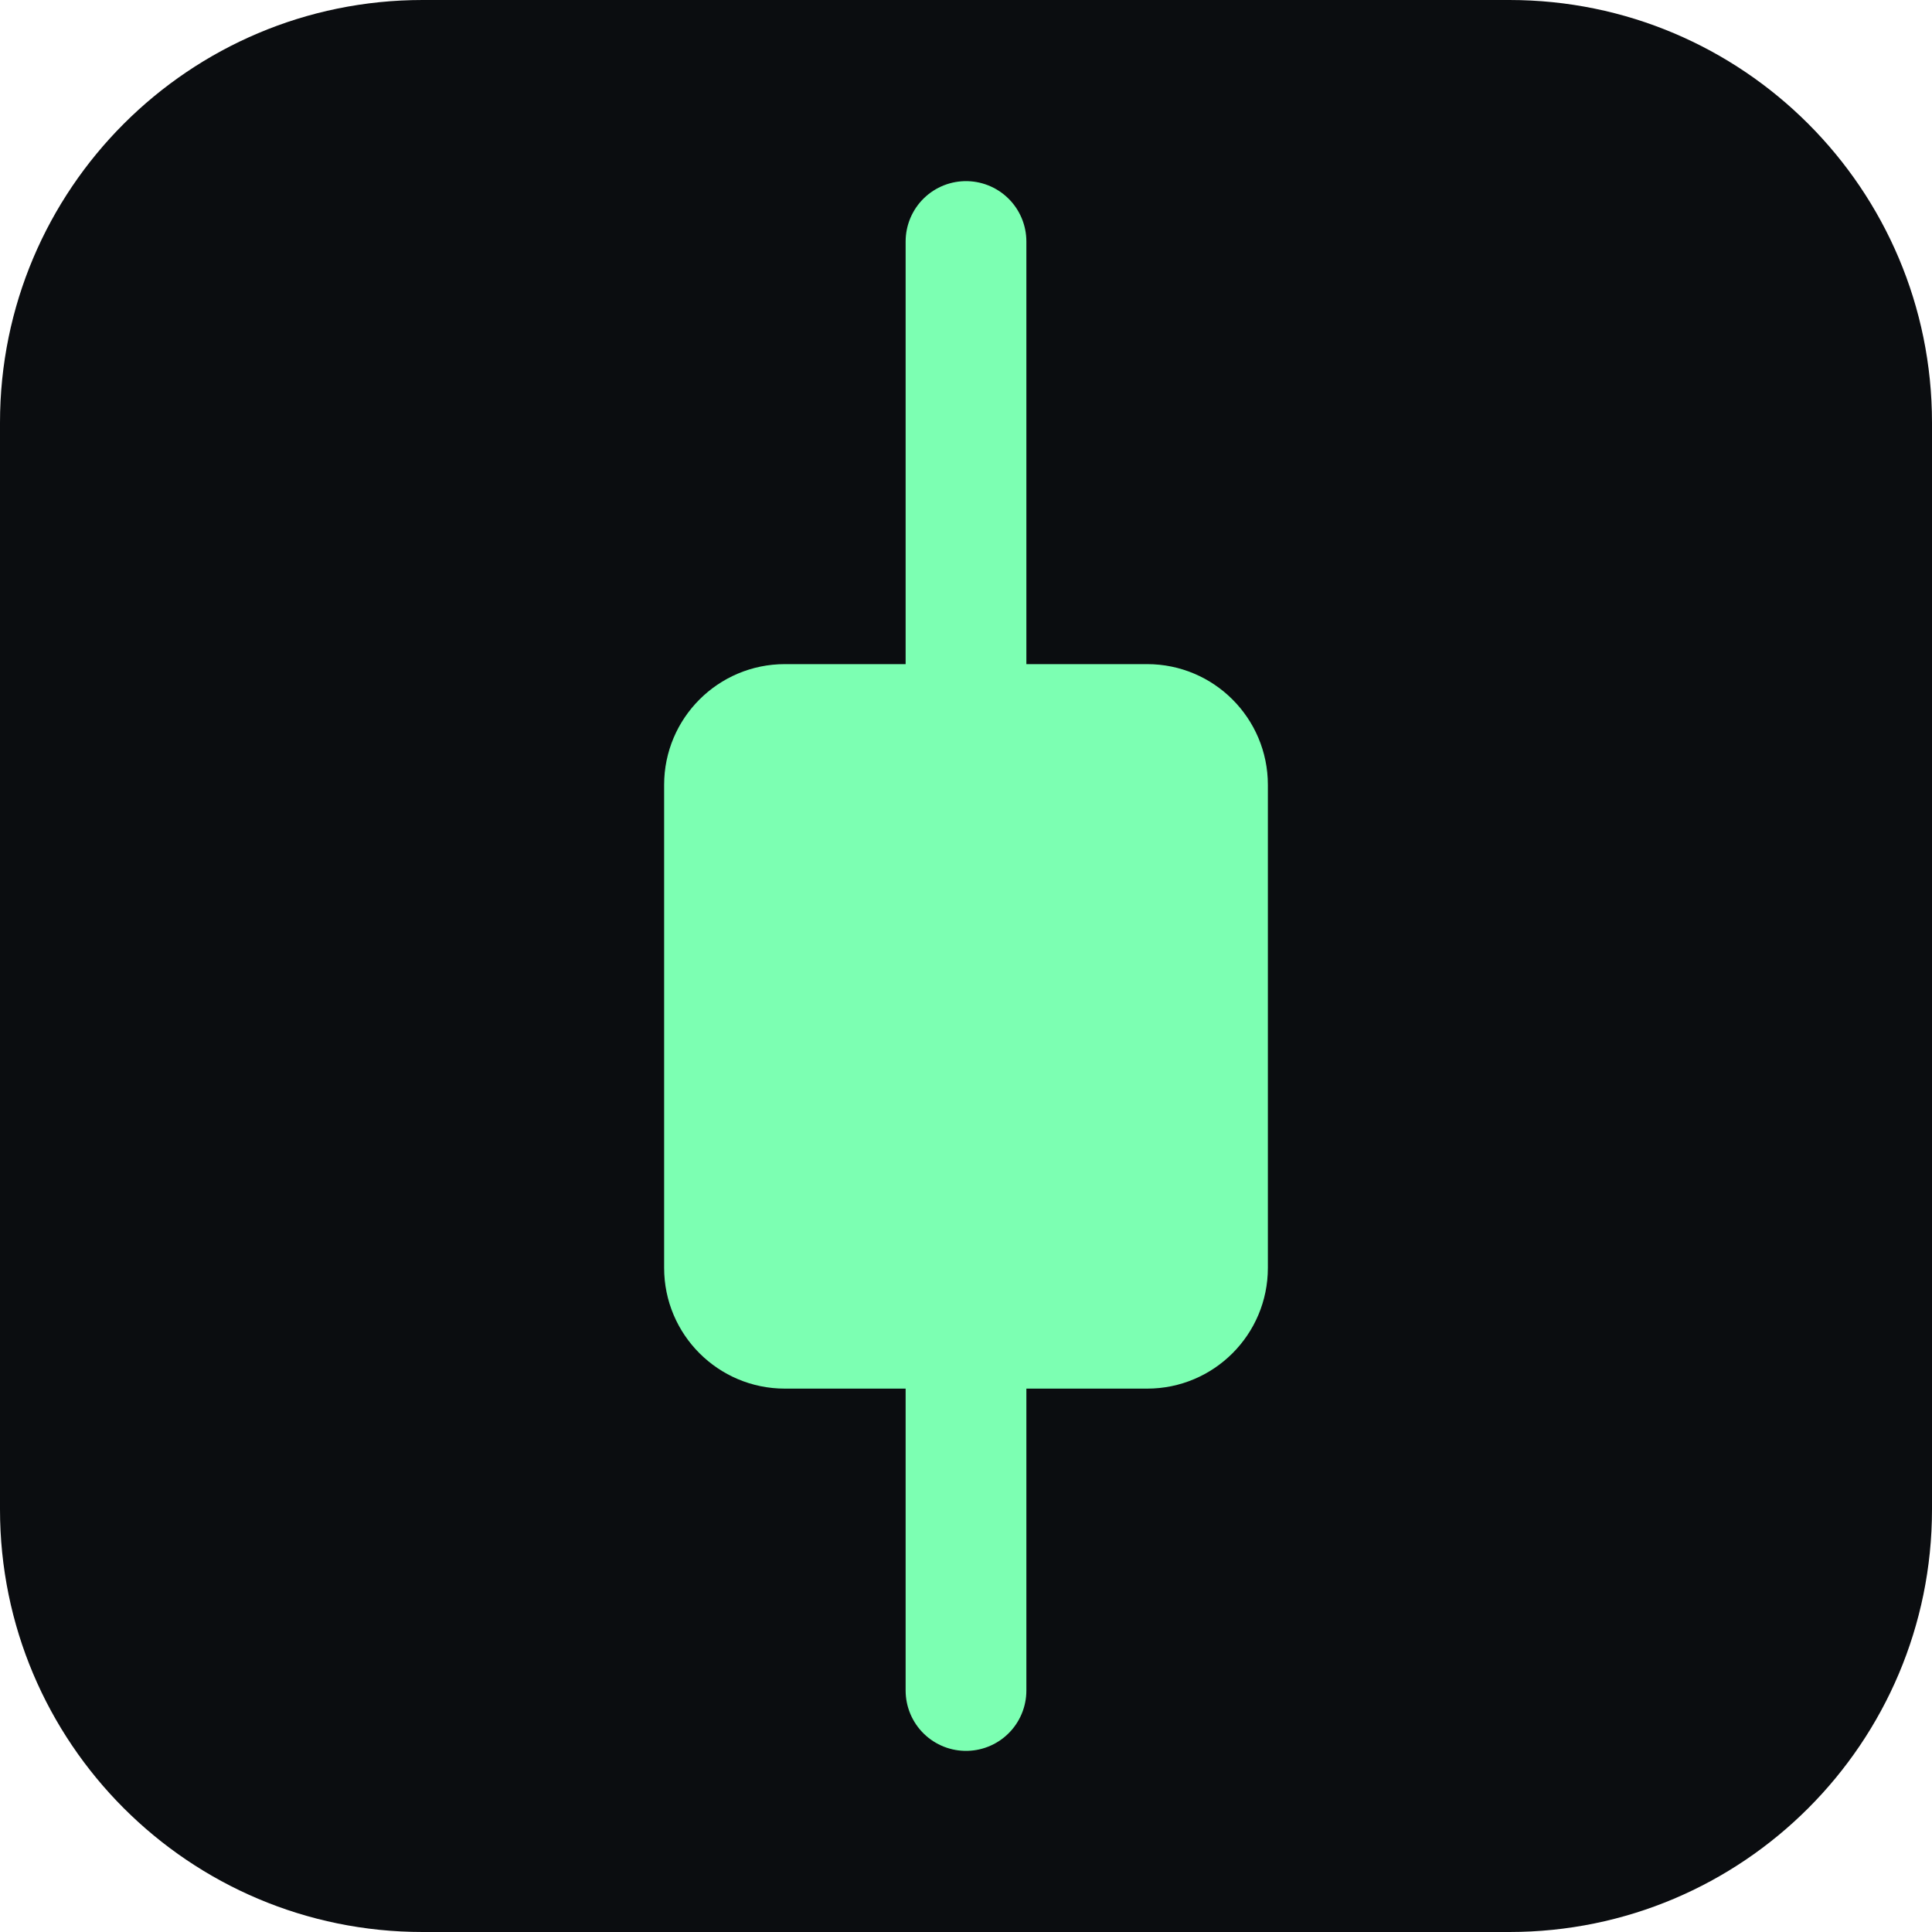
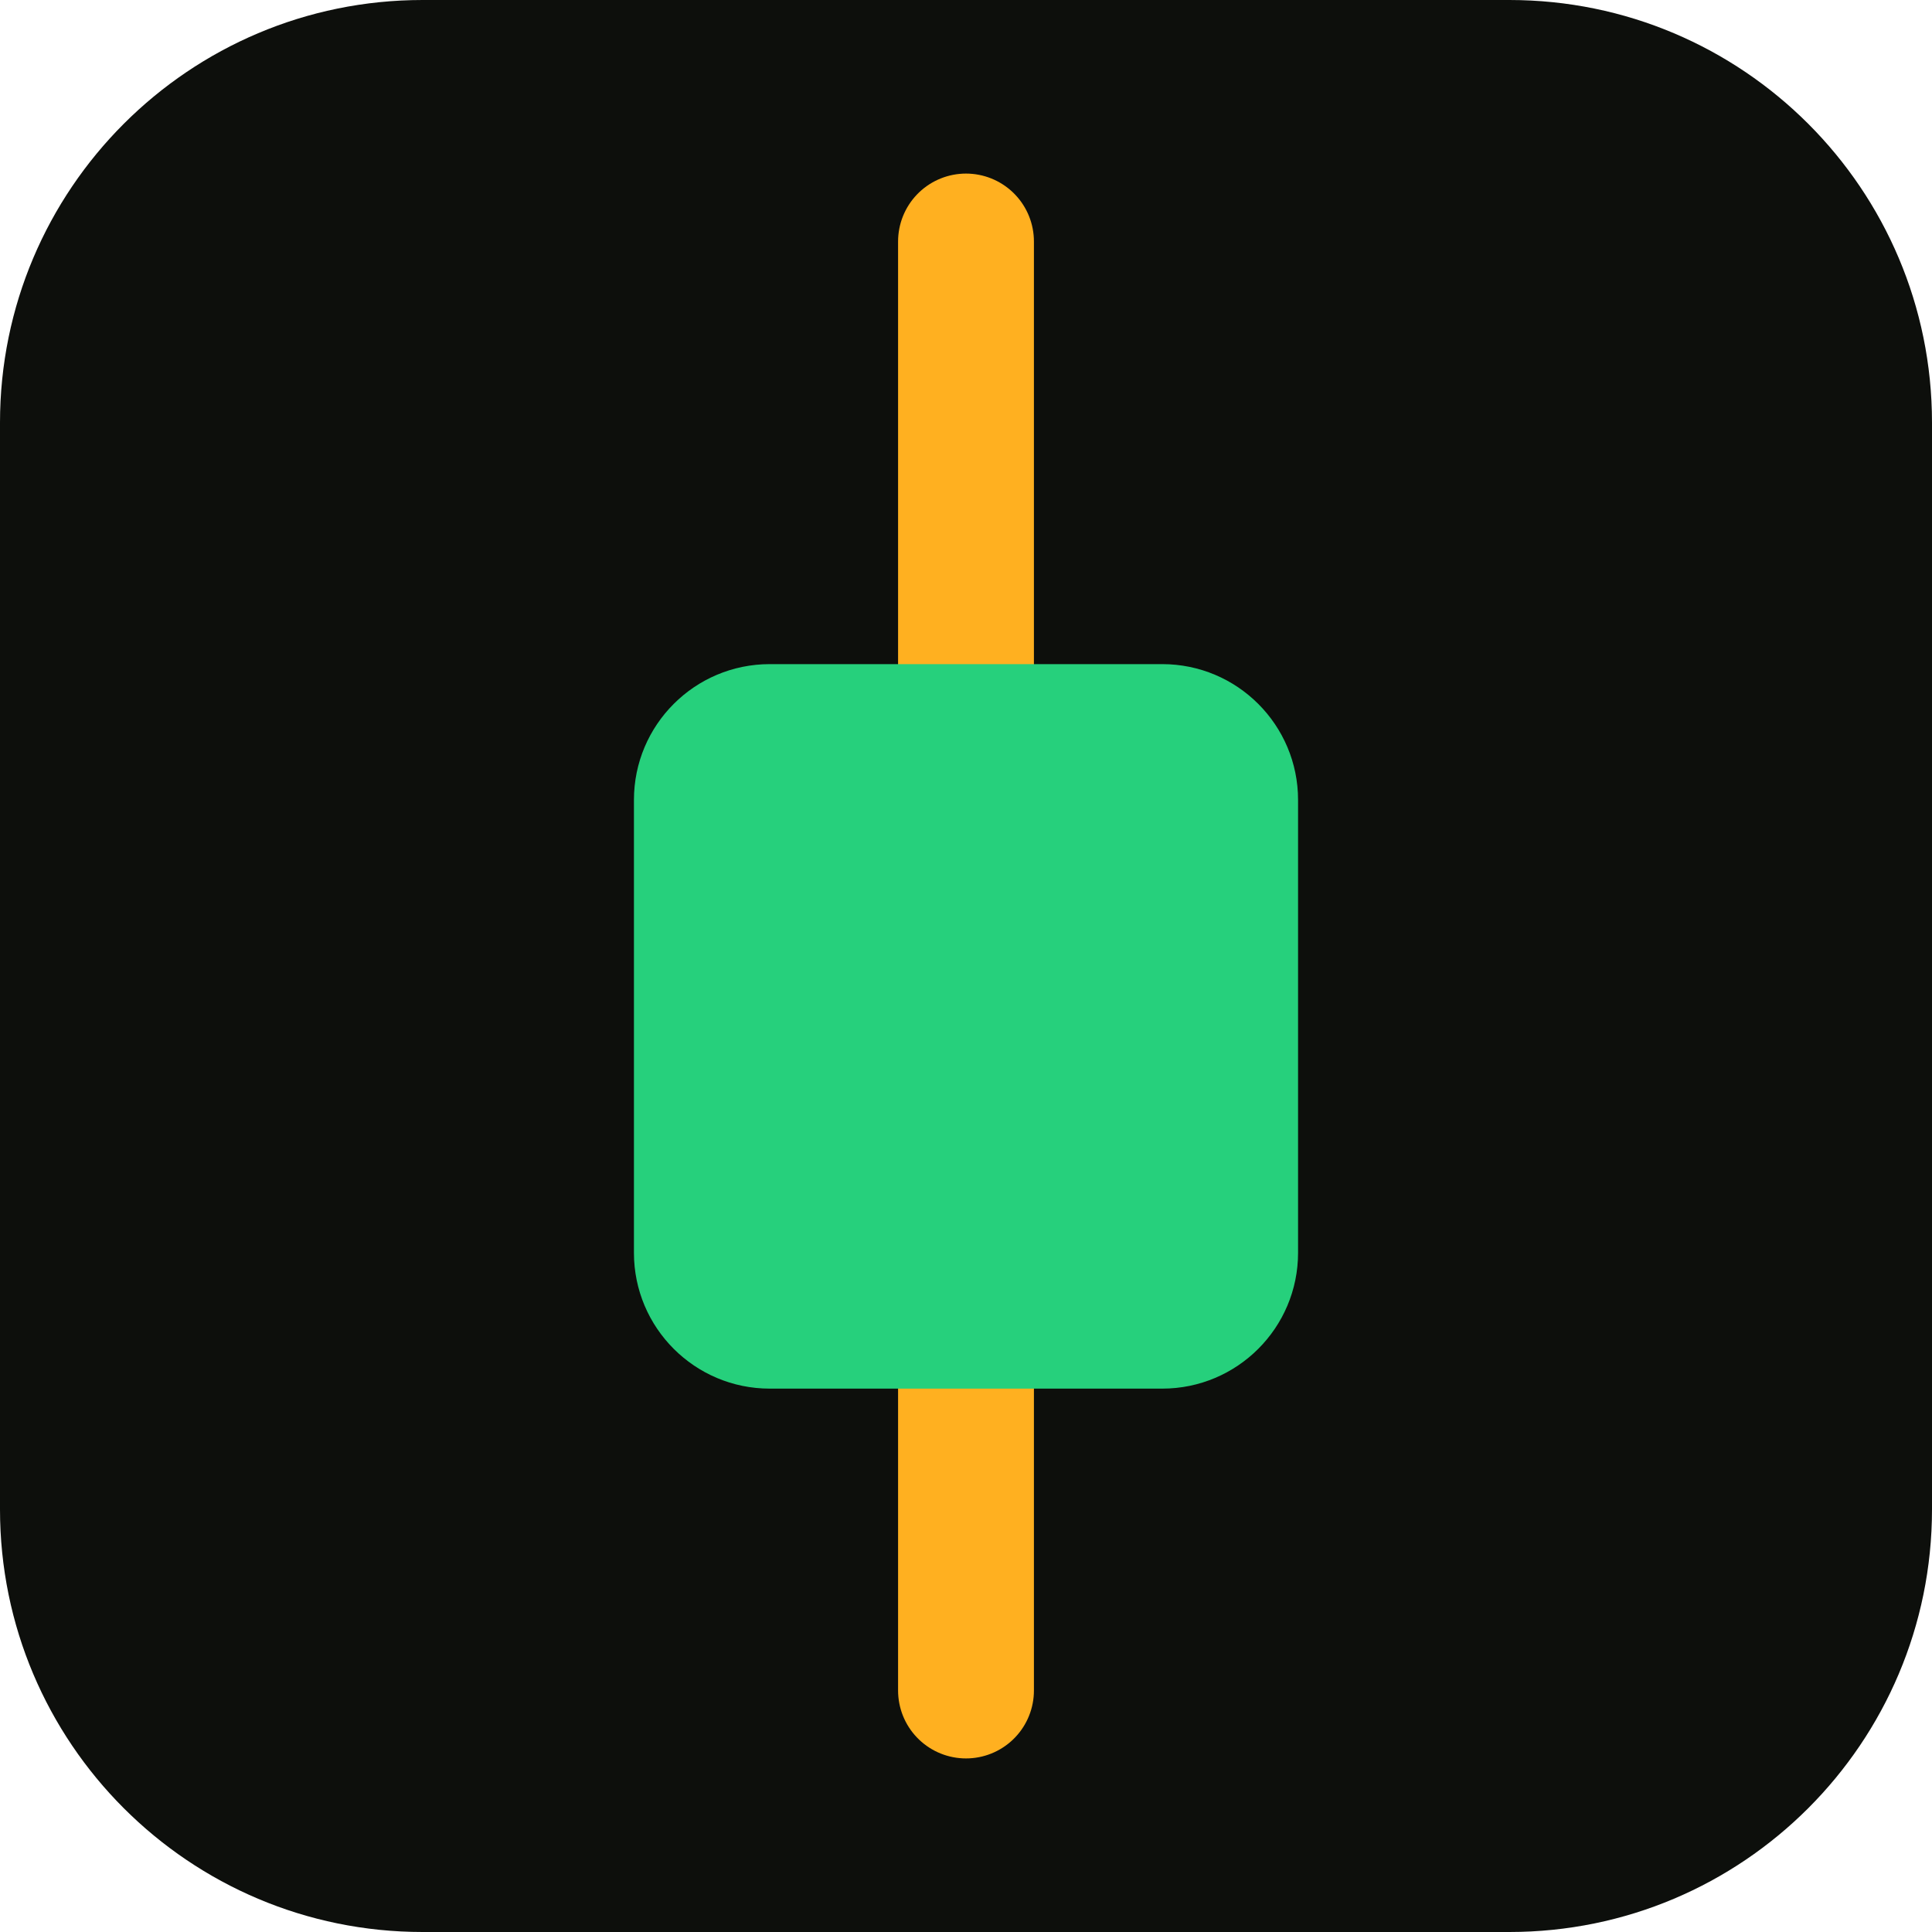
<svg xmlns="http://www.w3.org/2000/svg" viewBox="0 0 64 64">
-   <rect width="64" height="64" rx="14" fill="#0B0D10" />
-   <line x1="32" y1="8" x2="32" y2="56" stroke="#7CFFB2" stroke-width="4" stroke-linecap="round" />
-   <rect x="22" y="22" width="20" height="24" rx="4" fill="#7CFFB2" />
+   <rect width="64" height="64" rx="14" fill="#0D0F0C" />
+   <line x1="32" y1="8" x2="32" y2="56" stroke="#FFB020" stroke-width="4.5" stroke-linecap="round" />
+   <rect x="21" y="22" width="22" height="24" rx="4.5" fill="#26D07C" />
</svg>
